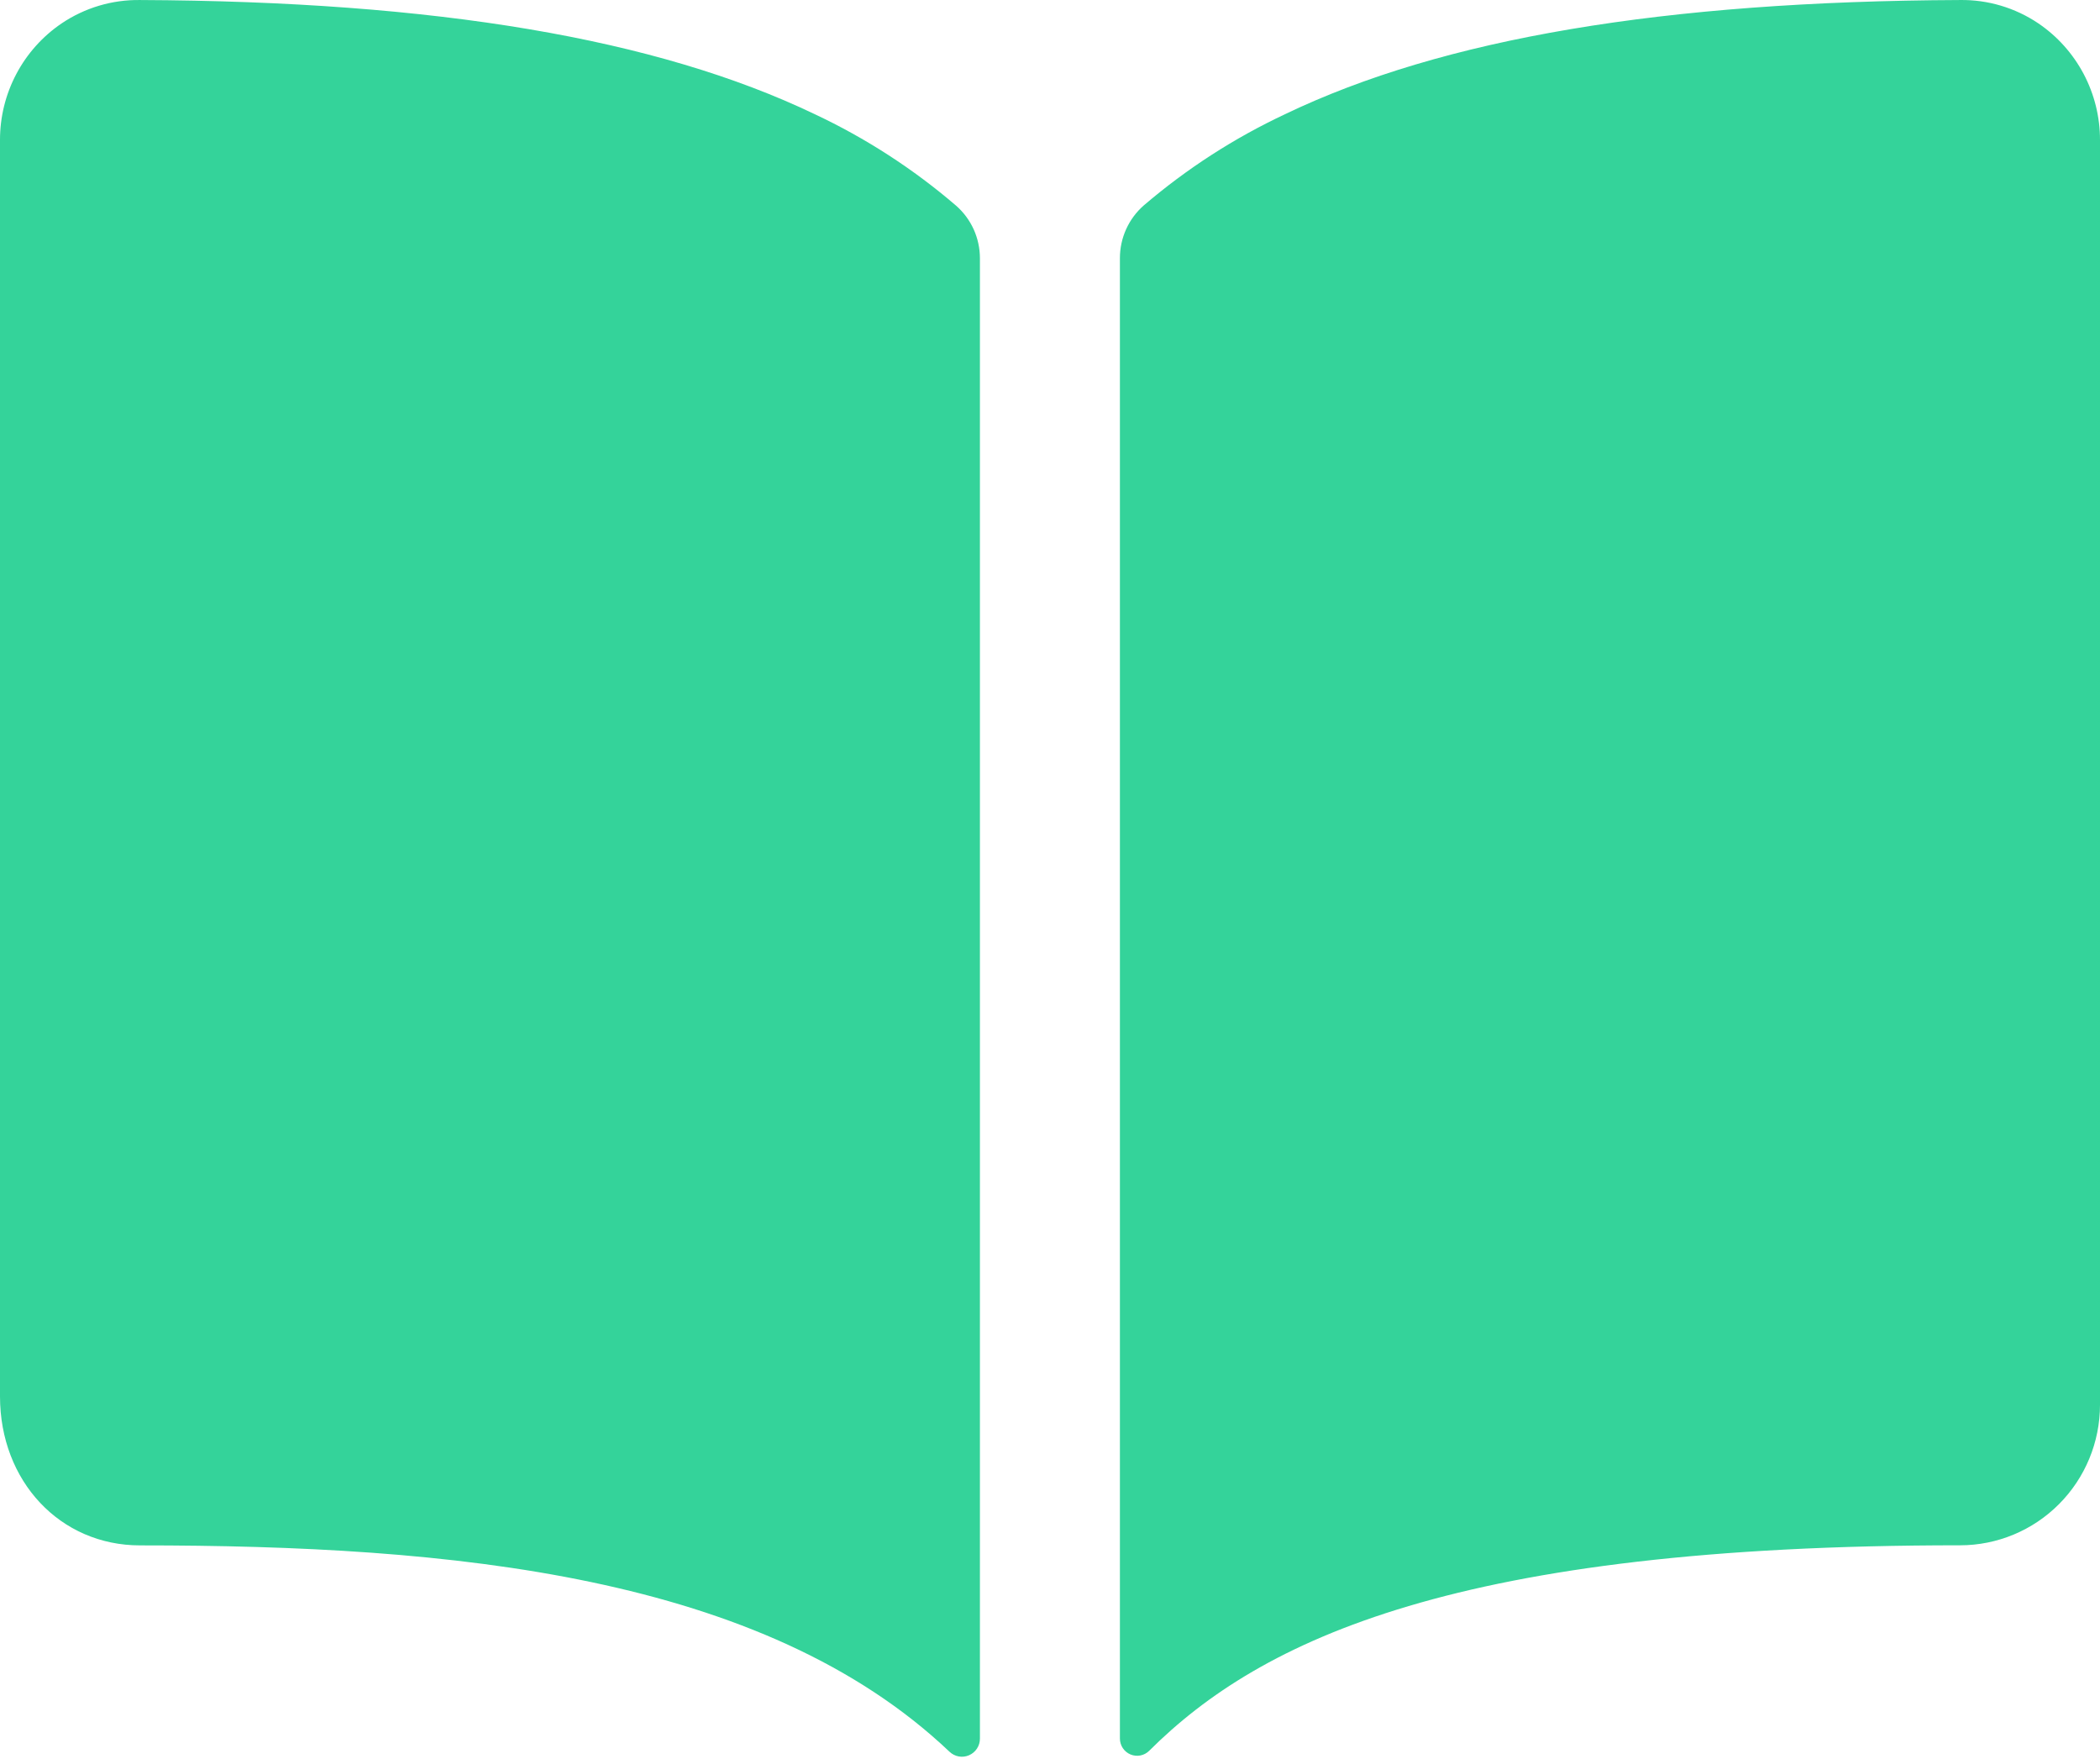
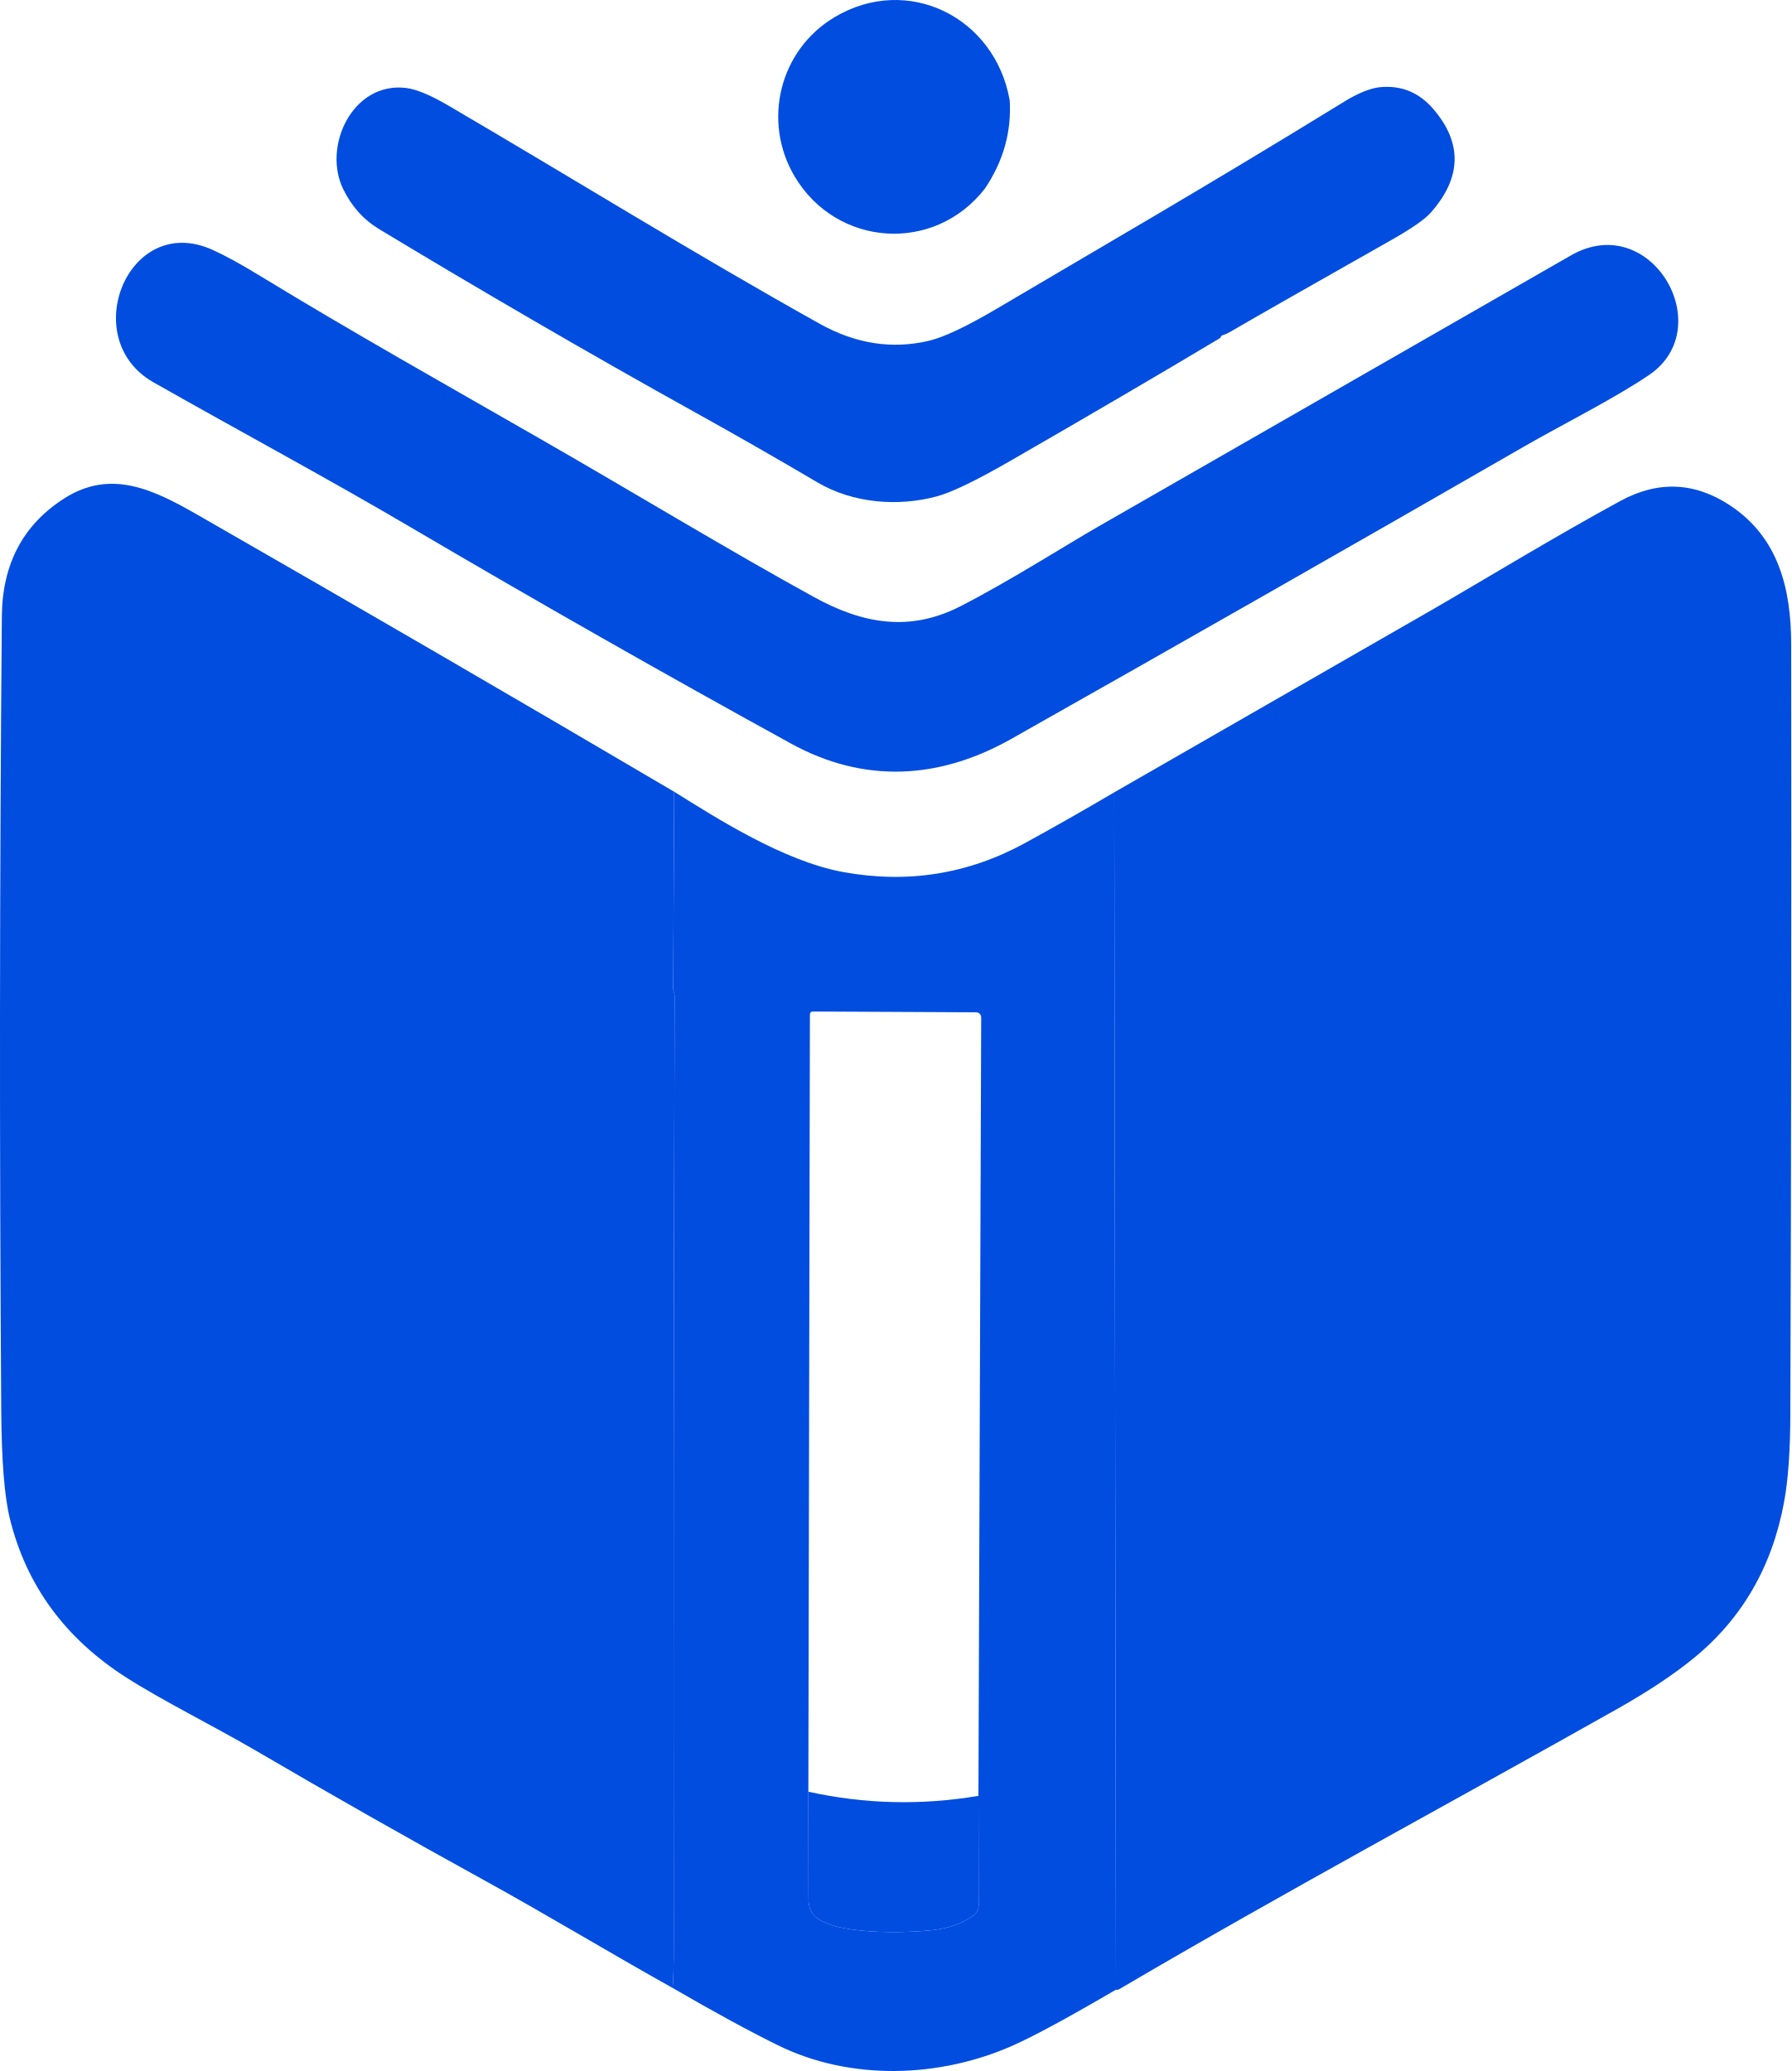
- <svg xmlns="http://www.w3.org/2000/svg" width="100" height="84" viewBox="0 0 100 84" fill="none">
-   <path d="M38.797 5.437C31.27 1.83 20.75 0.063 6.666 0.001C5.338 -0.017 4.036 0.371 2.933 1.115C2.028 1.729 1.287 2.557 0.776 3.526C0.264 4.495 -0.002 5.575 1.1028e-05 6.671V66.495C1.1028e-05 70.539 2.866 73.59 6.666 73.59C21.471 73.59 36.322 74.978 45.217 83.418C45.339 83.534 45.492 83.611 45.657 83.641C45.822 83.67 45.992 83.65 46.146 83.583C46.3 83.516 46.431 83.406 46.523 83.265C46.615 83.124 46.664 82.959 46.663 82.79V12.3C46.663 11.825 46.562 11.354 46.366 10.921C46.169 10.489 45.883 10.103 45.525 9.791C43.488 8.042 41.225 6.578 38.797 5.437ZM97.059 1.109C95.956 0.367 94.653 -0.02 93.326 0.001C79.241 0.063 68.721 1.822 61.195 5.437C58.767 6.576 56.503 8.038 54.464 9.783C54.108 10.095 53.822 10.481 53.626 10.914C53.43 11.347 53.329 11.816 53.329 12.292V82.786C53.329 82.948 53.376 83.106 53.465 83.241C53.555 83.376 53.681 83.481 53.83 83.544C53.979 83.607 54.142 83.624 54.301 83.594C54.459 83.564 54.605 83.487 54.72 83.374C60.068 78.042 69.453 73.584 93.334 73.586C95.102 73.586 96.797 72.881 98.047 71.626C99.298 70.371 100 68.669 100 66.894V6.673C100.002 5.575 99.735 4.492 99.222 3.522C98.709 2.552 97.966 1.723 97.059 1.109Z" fill="#34D39A" />
+ <svg xmlns="http://www.w3.org/2000/svg" width="128" height="148" viewBox="0 0 128 148" fill="none">
+   <path d="M72.151 7.177C72.286 9.421 71.694 11.522 70.376 13.479C66.744 18.15 59.767 17.642 56.783 12.609C54.45 8.673 55.693 3.595 59.614 1.24C64.846 -1.896 71.111 1.221 72.151 7.177Z" fill="#014DE0" />
+   <path d="M87.235 24.075C87.219 24.119 87.191 24.153 87.151 24.179C82.888 26.729 77.884 29.658 72.14 32.967C69.744 34.344 68.022 35.177 66.973 35.464C64.179 36.226 60.948 35.972 58.395 34.464C55.521 32.768 52.626 31.111 49.71 29.493C41.947 25.183 33.952 20.516 27.07 16.361C25.99 15.709 25.147 14.772 24.54 13.548C23.008 10.466 25.206 5.811 29.029 6.288C29.763 6.38 30.765 6.798 32.035 7.542C40.884 12.717 49.637 18.154 58.578 23.14C61.138 24.569 63.735 24.974 66.367 24.356C67.441 24.102 69.06 23.338 71.222 22.063C79.015 17.457 86.095 13.39 96.068 7.254C97.092 6.625 97.967 6.281 98.694 6.222C100.18 6.104 101.422 6.628 102.421 7.792C104.509 10.229 104.447 12.698 102.234 15.199C101.81 15.678 100.877 16.326 99.437 17.142C93.474 20.517 89.658 22.693 87.989 23.667C87.738 23.814 87.529 23.91 87.364 23.956C87.301 23.974 87.257 24.014 87.235 24.075Z" fill="#014DE0" />
+   <path d="M108.929 31.897C96.735 38.918 84.512 45.887 72.262 52.805C67.072 55.737 61.702 55.987 56.512 53.132C47.468 48.161 38.496 43.059 29.596 37.827C23.45 34.206 17.162 30.839 10.962 27.319C5.493 24.214 9.167 15.137 15.177 17.85C16.068 18.25 17.205 18.872 18.587 19.716C25.18 23.741 31.929 27.526 38.624 31.374C45.141 35.114 52.076 39.323 58.162 42.667C61.657 44.59 64.995 45.179 68.615 43.332C72.003 41.605 76.031 39.038 78.443 37.65C89.713 31.183 100.984 24.716 112.256 18.25C117.957 14.976 122.843 23.379 117.85 26.788C115.408 28.454 111.566 30.378 108.929 31.897Z" fill="#014DE0" />
+   <path d="M48.174 56.58L48.105 70.635C48.105 70.735 48.124 70.831 48.163 70.923C48.193 70.998 48.208 71.077 48.208 71.162C48.137 93.704 48.116 116.244 48.144 138.783C48.146 140.494 48.119 141.588 48.063 142.065C43.532 139.534 38.979 136.779 34.581 134.359C29.096 131.34 23.652 128.249 18.248 125.086C15.31 123.37 11.636 121.55 9.037 119.888C4.663 117.097 1.886 113.312 0.707 108.534C0.321 106.969 0.115 104.419 0.09 100.885C-0.043 81.936 -0.029 62.988 0.132 44.04C0.165 40.308 1.647 37.503 4.579 35.626C7.936 33.475 10.996 35.002 14.159 36.815C25.569 43.358 36.907 49.946 48.174 56.58Z" fill="#014DE0" />
+   <path d="M79.743 142.188L79.621 56.622C87.077 52.343 94.624 48.008 102.261 43.617C105.77 41.597 111.201 38.288 115.785 35.799C118.478 34.337 121.092 34.444 123.628 36.122C127.08 38.407 127.987 42.059 127.991 46.056C128.014 64.427 127.993 82.8 127.93 101.173C127.922 103.697 127.775 105.744 127.488 107.314C126.644 111.936 124.491 115.663 121.029 118.495C119.583 119.675 117.755 120.888 115.545 122.135C103.701 128.814 91.75 135.232 80.021 142.127C79.896 142.199 79.804 142.219 79.743 142.188Z" fill="#014DE0" />
+   <path d="M48.174 56.58C51.181 58.453 55.99 61.543 60.254 62.32C64.853 63.159 69.183 62.468 73.245 60.246C75.272 59.138 77.398 57.93 79.621 56.622L79.743 142.188C76.366 144.164 73.925 145.487 72.418 146.159C67.152 148.514 60.769 148.71 55.59 146.163C53.557 145.163 51.049 143.797 48.063 142.065C48.119 141.588 48.146 140.494 48.144 138.783C48.116 116.244 48.137 93.704 48.208 71.162C48.208 71.077 48.193 70.998 48.163 70.923C48.124 70.831 48.105 70.735 48.105 70.635L48.174 56.58ZM57.762 128.041C57.767 130.575 57.771 133.126 57.773 135.694C57.776 136.199 57.901 136.588 58.147 136.86C59.45 138.306 64.762 138.156 66.721 137.921C67.784 137.794 68.779 137.46 69.591 136.86C69.696 136.781 69.781 136.678 69.84 136.56C69.899 136.442 69.93 136.311 69.93 136.178L69.915 128.337L70.113 72.705C70.113 72.61 70.076 72.518 70.009 72.451C69.943 72.383 69.853 72.344 69.758 72.343L58.105 72.285C57.95 72.285 57.873 72.362 57.873 72.516L57.762 128.041Z" fill="#014DE0" />
+   <path d="M57.762 128.041C61.761 128.928 65.812 129.027 69.915 128.337L69.93 136.178C69.93 136.311 69.899 136.442 69.84 136.56C69.781 136.678 69.696 136.781 69.591 136.86C68.779 137.46 67.784 137.794 66.721 137.921C64.762 138.156 59.45 138.306 58.147 136.86C57.901 136.588 57.776 136.199 57.773 135.694C57.771 133.126 57.767 130.575 57.762 128.041Z" fill="#014DE0" />
</svg>
